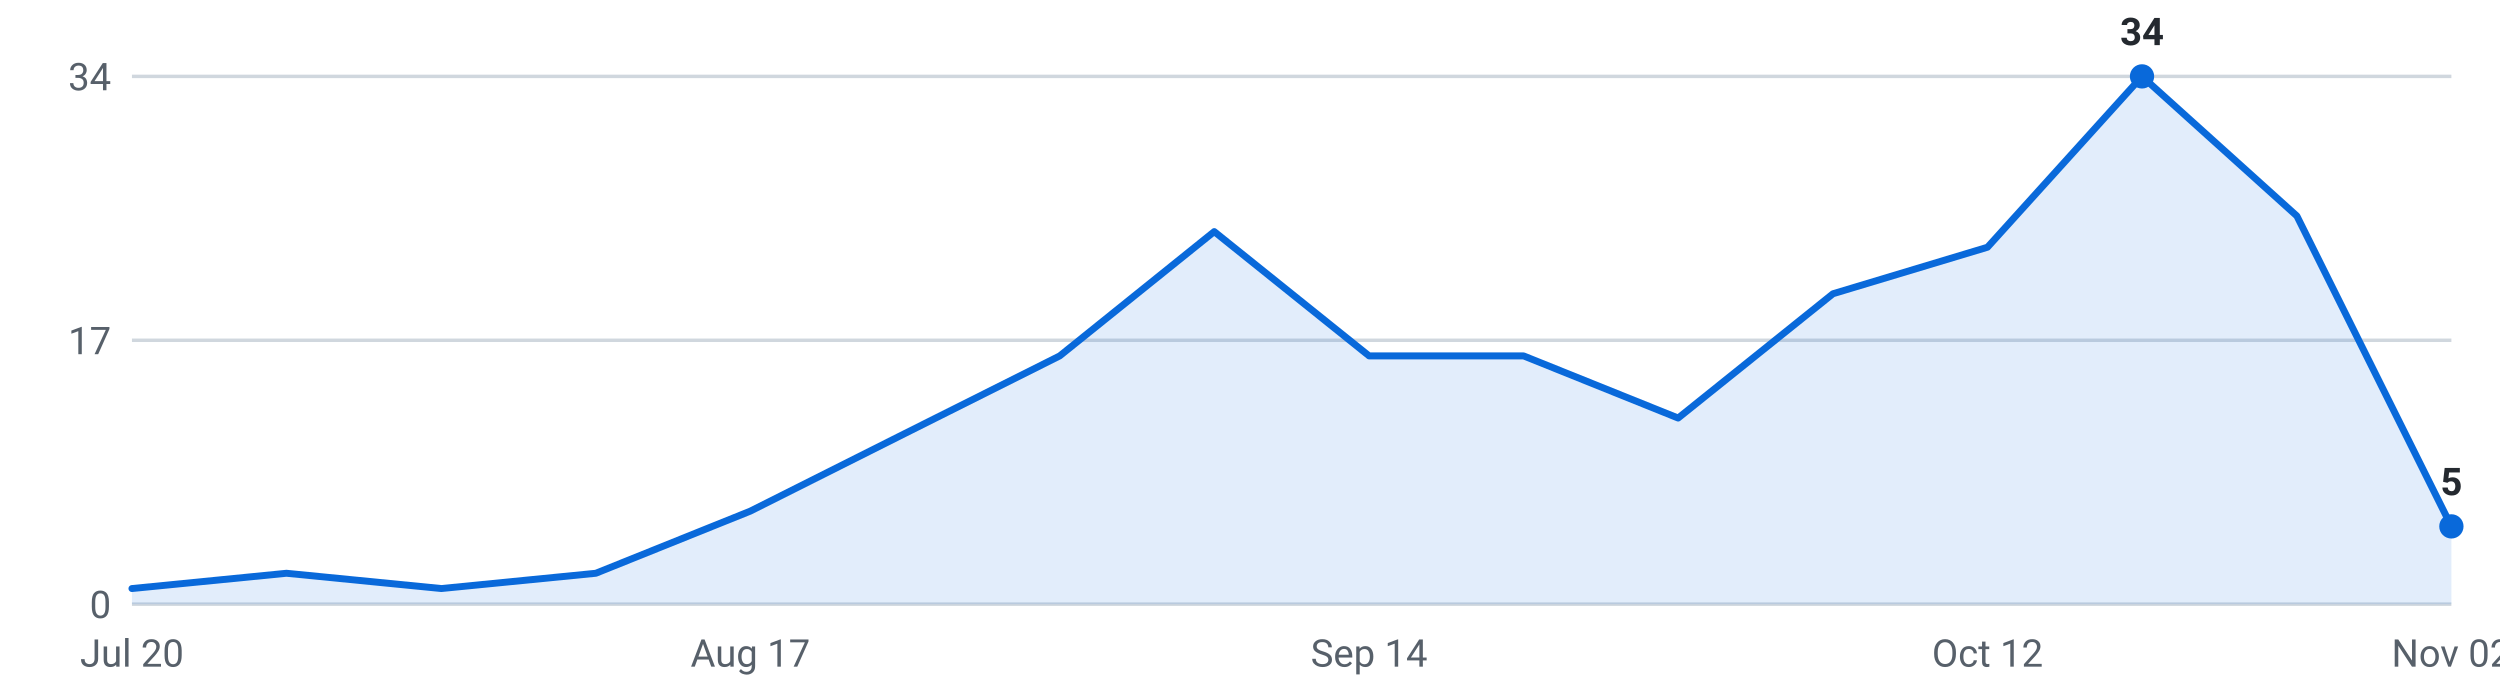
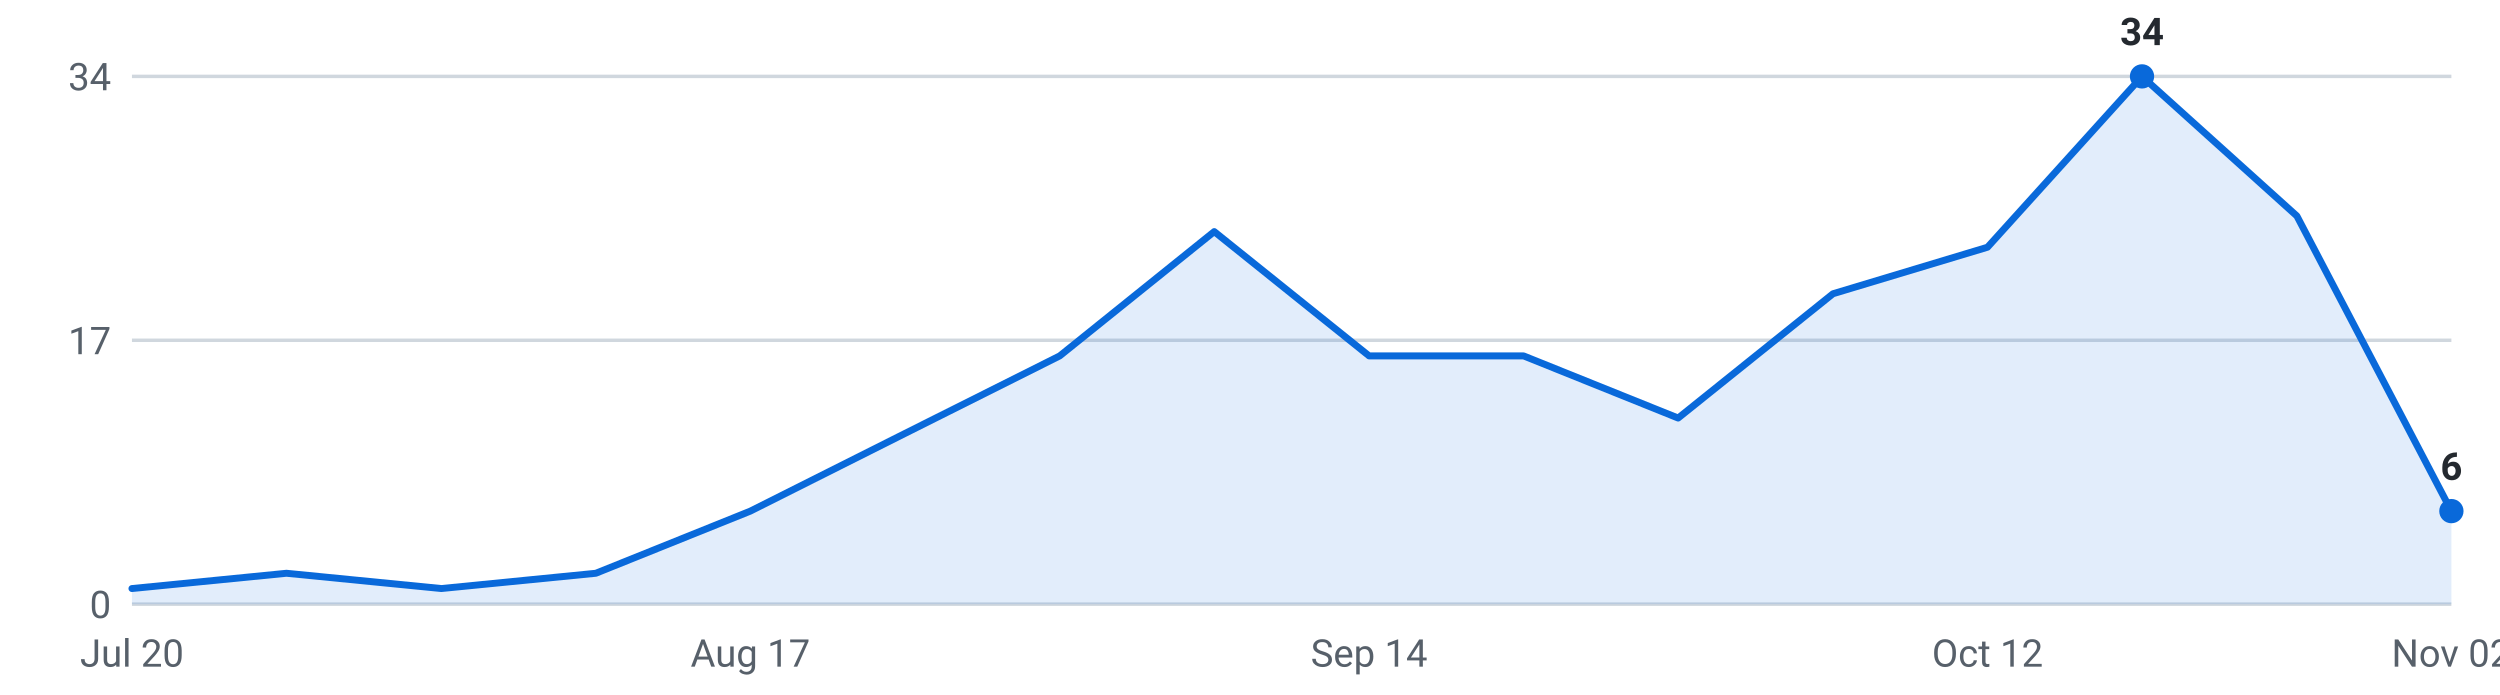
<svg xmlns="http://www.w3.org/2000/svg" viewBox="0 0 720 200" width="720" height="200" role="img" aria-label="Internships posted per week, last 16 weeks">
  <g font-family="-apple-system,Segoe UI,Roboto,sans-serif" font-size="11">
    <line x1="38" y1="174.0" x2="706" y2="174.0" stroke="#d0d7de" stroke-width="1" />
    <text x="32" y="178.0" text-anchor="end" fill="#57606a">0</text>
    <line x1="38" y1="98.0" x2="706" y2="98.0" stroke="#d0d7de" stroke-width="1" />
    <text x="32" y="102.0" text-anchor="end" fill="#57606a">17</text>
    <line x1="38" y1="22.0" x2="706" y2="22.0" stroke="#d0d7de" stroke-width="1" />
    <text x="32" y="26.0" text-anchor="end" fill="#57606a">34</text>
-     <path d="M38.0,174 L38.0,169.5 L82.5,165.1 L127.1,169.5 L171.6,165.1 L216.1,147.2 L260.7,124.8 L305.2,102.5 L349.7,66.7 L394.3,102.5 L438.8,102.5 L483.3,120.4 L527.9,84.6 L572.4,71.2 L616.9,22.0 L661.5,62.2 L706.0,151.6 L706.0,174 Z" fill="#0969da" fill-opacity="0.12" />
-     <polyline points="38.0,169.5 82.5,165.1 127.1,169.5 171.6,165.1 216.1,147.2 260.7,124.8 305.2,102.5 349.7,66.7 394.3,102.5 438.8,102.5 483.3,120.4 527.9,84.6 572.4,71.2 616.9,22.0 661.5,62.2 706.0,151.6" fill="none" stroke="#0969da" stroke-width="2" stroke-linejoin="round" stroke-linecap="round" />
+     <path d="M38.0,174 L38.0,169.5 L82.5,165.1 L127.1,169.5 L171.6,165.1 L216.1,147.2 L260.7,124.8 L305.2,102.5 L349.7,66.7 L394.3,102.5 L438.8,102.5 L483.3,120.4 L527.9,84.6 L572.4,71.2 L616.9,22.0 L661.5,62.2 L706.0,147.2 L706.0,174 Z" fill="#0969da" fill-opacity="0.12" />
+     <polyline points="38.0,169.5 82.5,165.1 127.1,169.5 171.6,165.1 216.1,147.2 260.7,124.8 305.2,102.5 349.7,66.7 394.3,102.5 438.8,102.5 483.3,120.4 527.9,84.6 572.4,71.2 616.9,22.0 661.5,62.2 706.0,147.2" fill="none" stroke="#0969da" stroke-width="2" stroke-linejoin="round" stroke-linecap="round" />
    <circle cx="616.9" cy="22.0" r="3.5" fill="#0969da" />
    <text x="616.9" y="13.0" text-anchor="middle" fill="#24292f" font-weight="600">34</text>
-     <circle cx="706.0" cy="151.6" r="3.5" fill="#0969da" />
-     <text x="706.0" y="142.6" text-anchor="middle" fill="#24292f" font-weight="600">5</text>
+     <circle cx="706.0" cy="147.2" r="3.5" fill="#0969da" />
+     <text x="706.0" y="138.2" text-anchor="middle" fill="#24292f" font-weight="600">6</text>
    <text x="38.0" y="192" text-anchor="middle" fill="#57606a">Jul 20</text>
    <text x="216.1" y="192" text-anchor="middle" fill="#57606a">Aug 17</text>
    <text x="394.3" y="192" text-anchor="middle" fill="#57606a">Sep 14</text>
    <text x="572.4" y="192" text-anchor="middle" fill="#57606a">Oct 12</text>
    <text x="706.0" y="192" text-anchor="middle" fill="#57606a">Nov 02</text>
  </g>
</svg>
